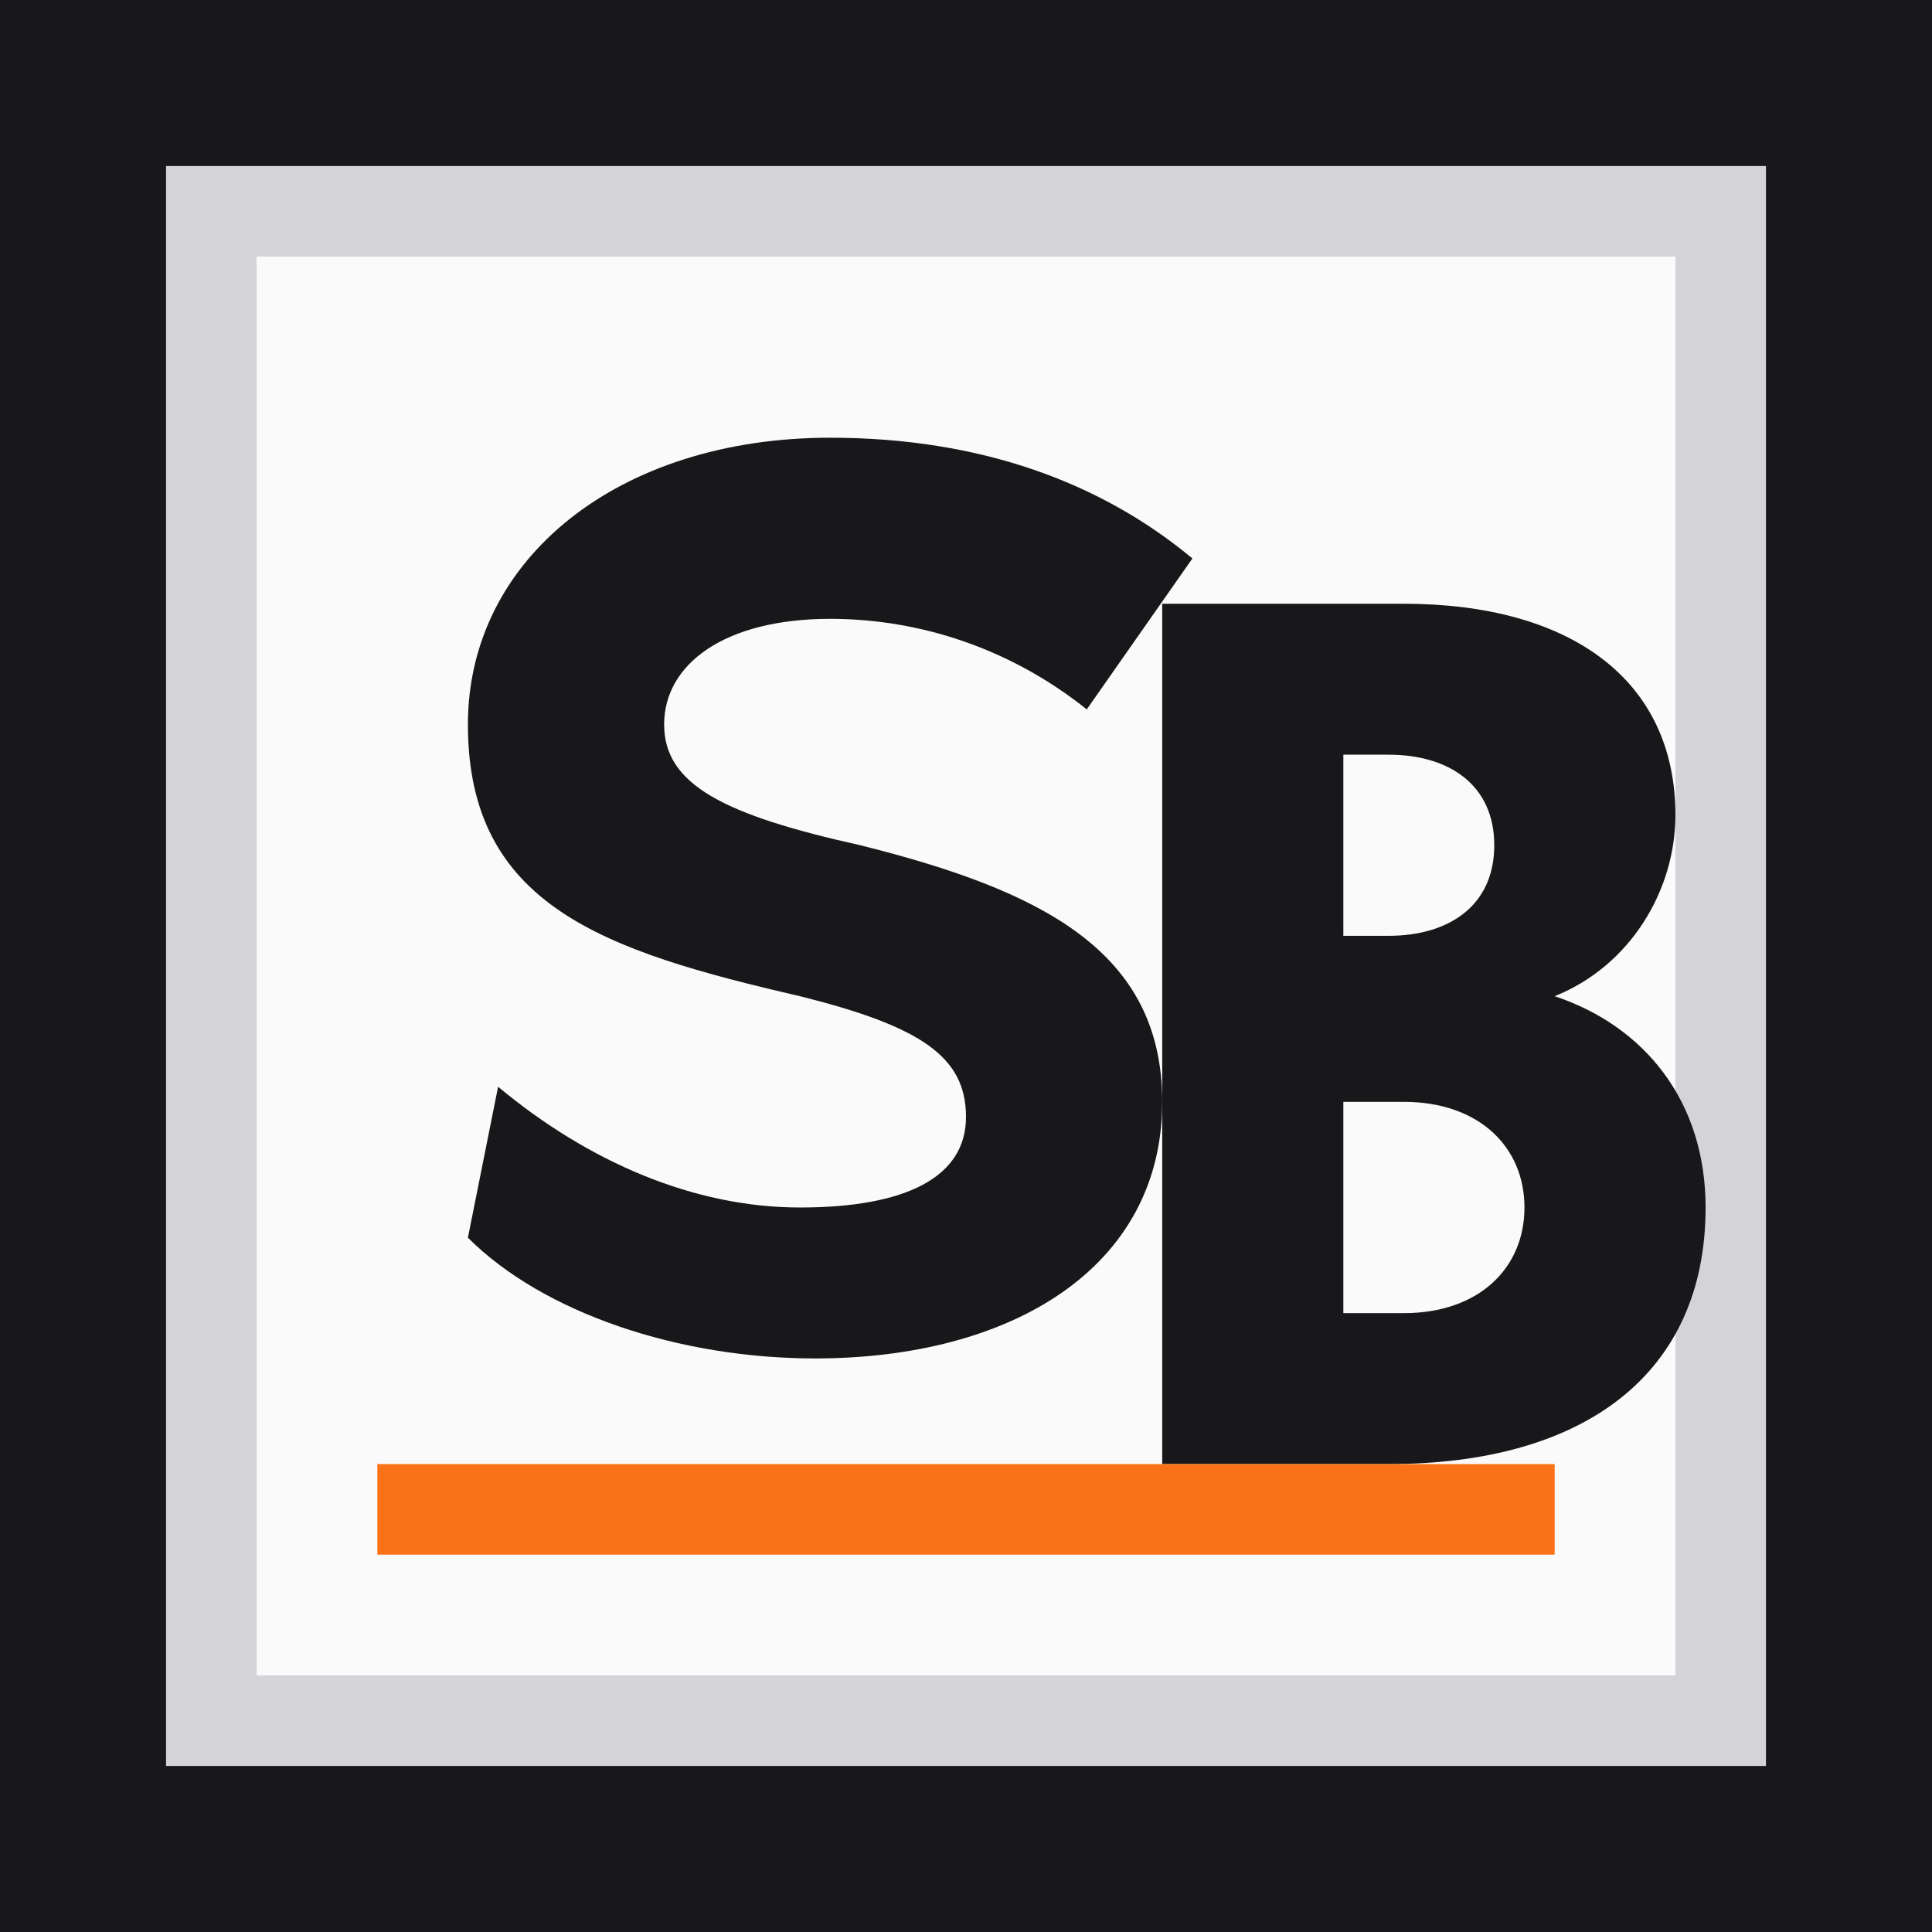
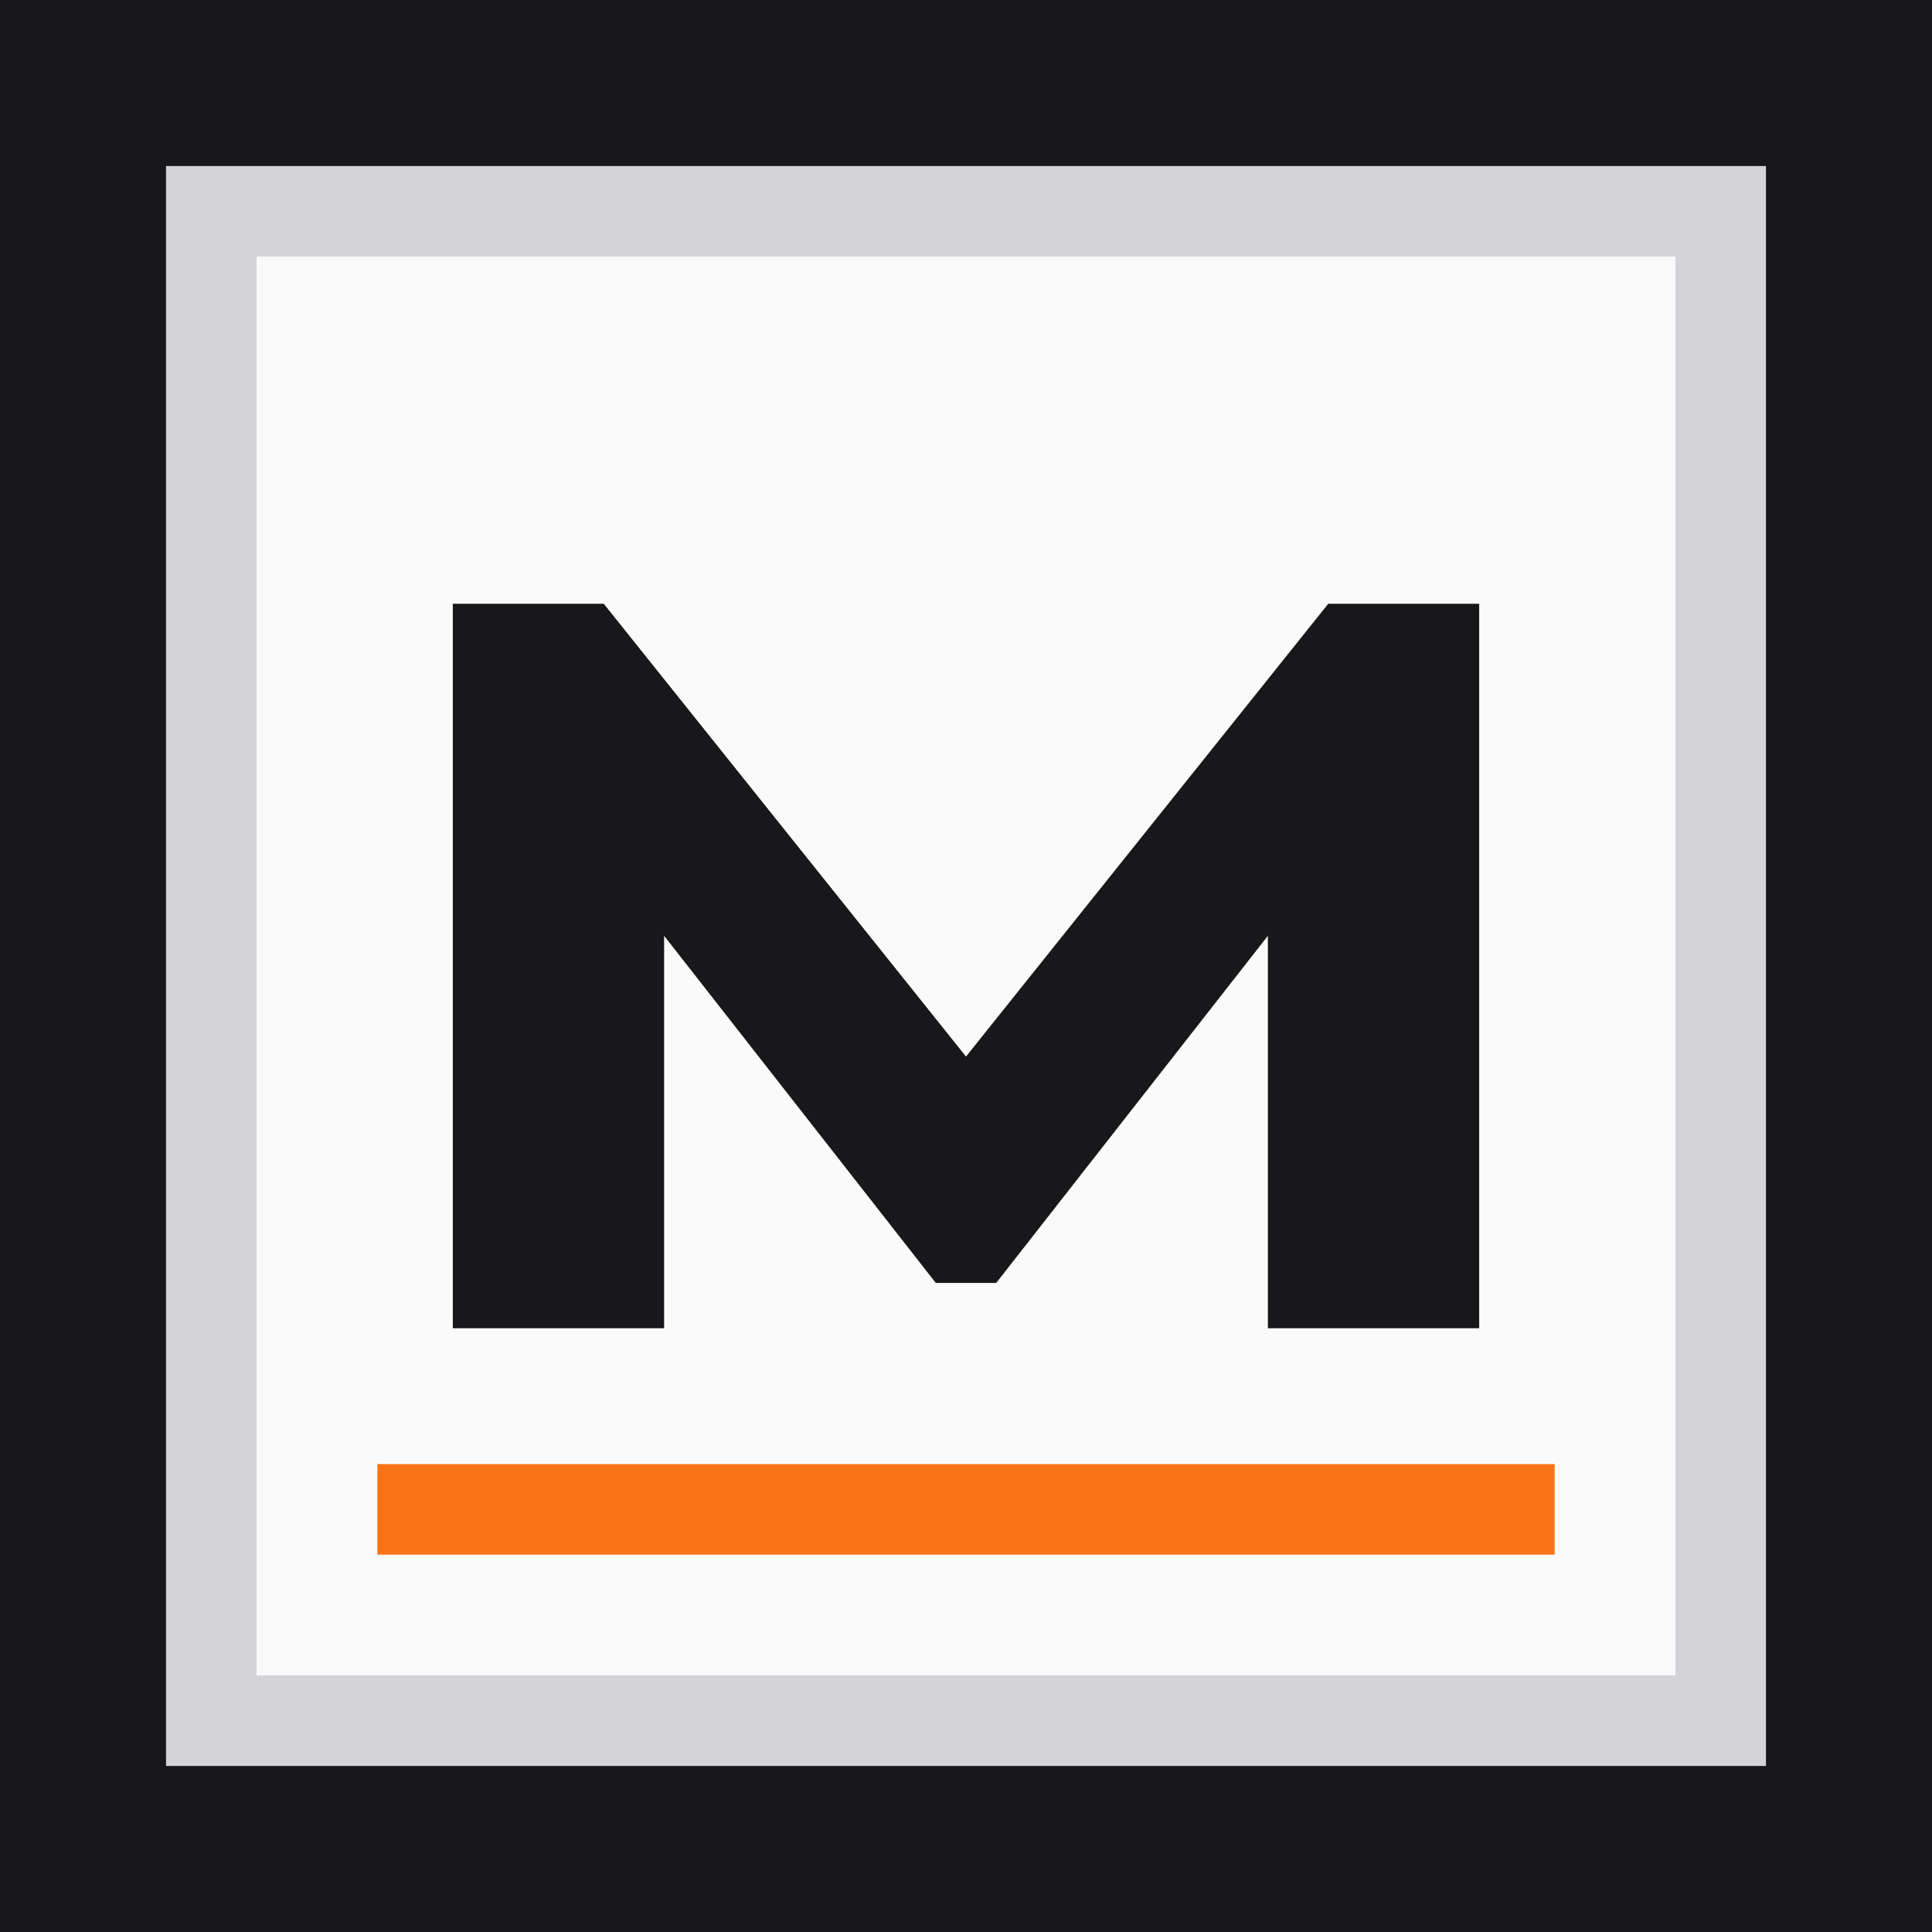
- <svg xmlns="http://www.w3.org/2000/svg" viewBox="0 0 128 128" role="img" aria-label="SB monogram">
+ <svg xmlns="http://www.w3.org/2000/svg" viewBox="0 0 128 128" role="img" aria-label="MS monogram">
  <rect width="128" height="128" fill="#18181B" />
  <rect x="14" y="14" width="100" height="100" fill="#FAFAFA" stroke="#D4D4D8" stroke-width="6" />
-   <path d="M31 82c5 5 14 8 23 8 13 0 23-6 23-17 0-10-8-14-20-17-9-2-13-4-13-8 0-4 4-7 11-7 6 0 12 2 17 6l7-10c-6-5-14-8-24-8-14 0-24 8-24 19 0 12 9 15 22 18 8 2 11 4 11 8 0 4-4 6-11 6-7 0-14-3-20-8l-2 10z" fill="#18181B" />
-   <path d="M77 40h16c11 0 18 5 18 14 0 5-3 10-8 12 6 2 10 7 10 14 0 11-8 17-21 17H77V40zm15 22c4 0 7-2 7-6s-3-6-7-6h-3v12h3zm1 25c5 0 8-3 8-7s-3-7-8-7h-4v14h4z" fill="#18181B" />
+   <path d="M30 88V40h10l24 30 24-30h10v48H84V62L66 85h-4L44 62v26H30z" fill="#18181B" />
  <path d="M28 100h72" stroke="#F97316" stroke-width="6" stroke-linecap="square" />
</svg>
